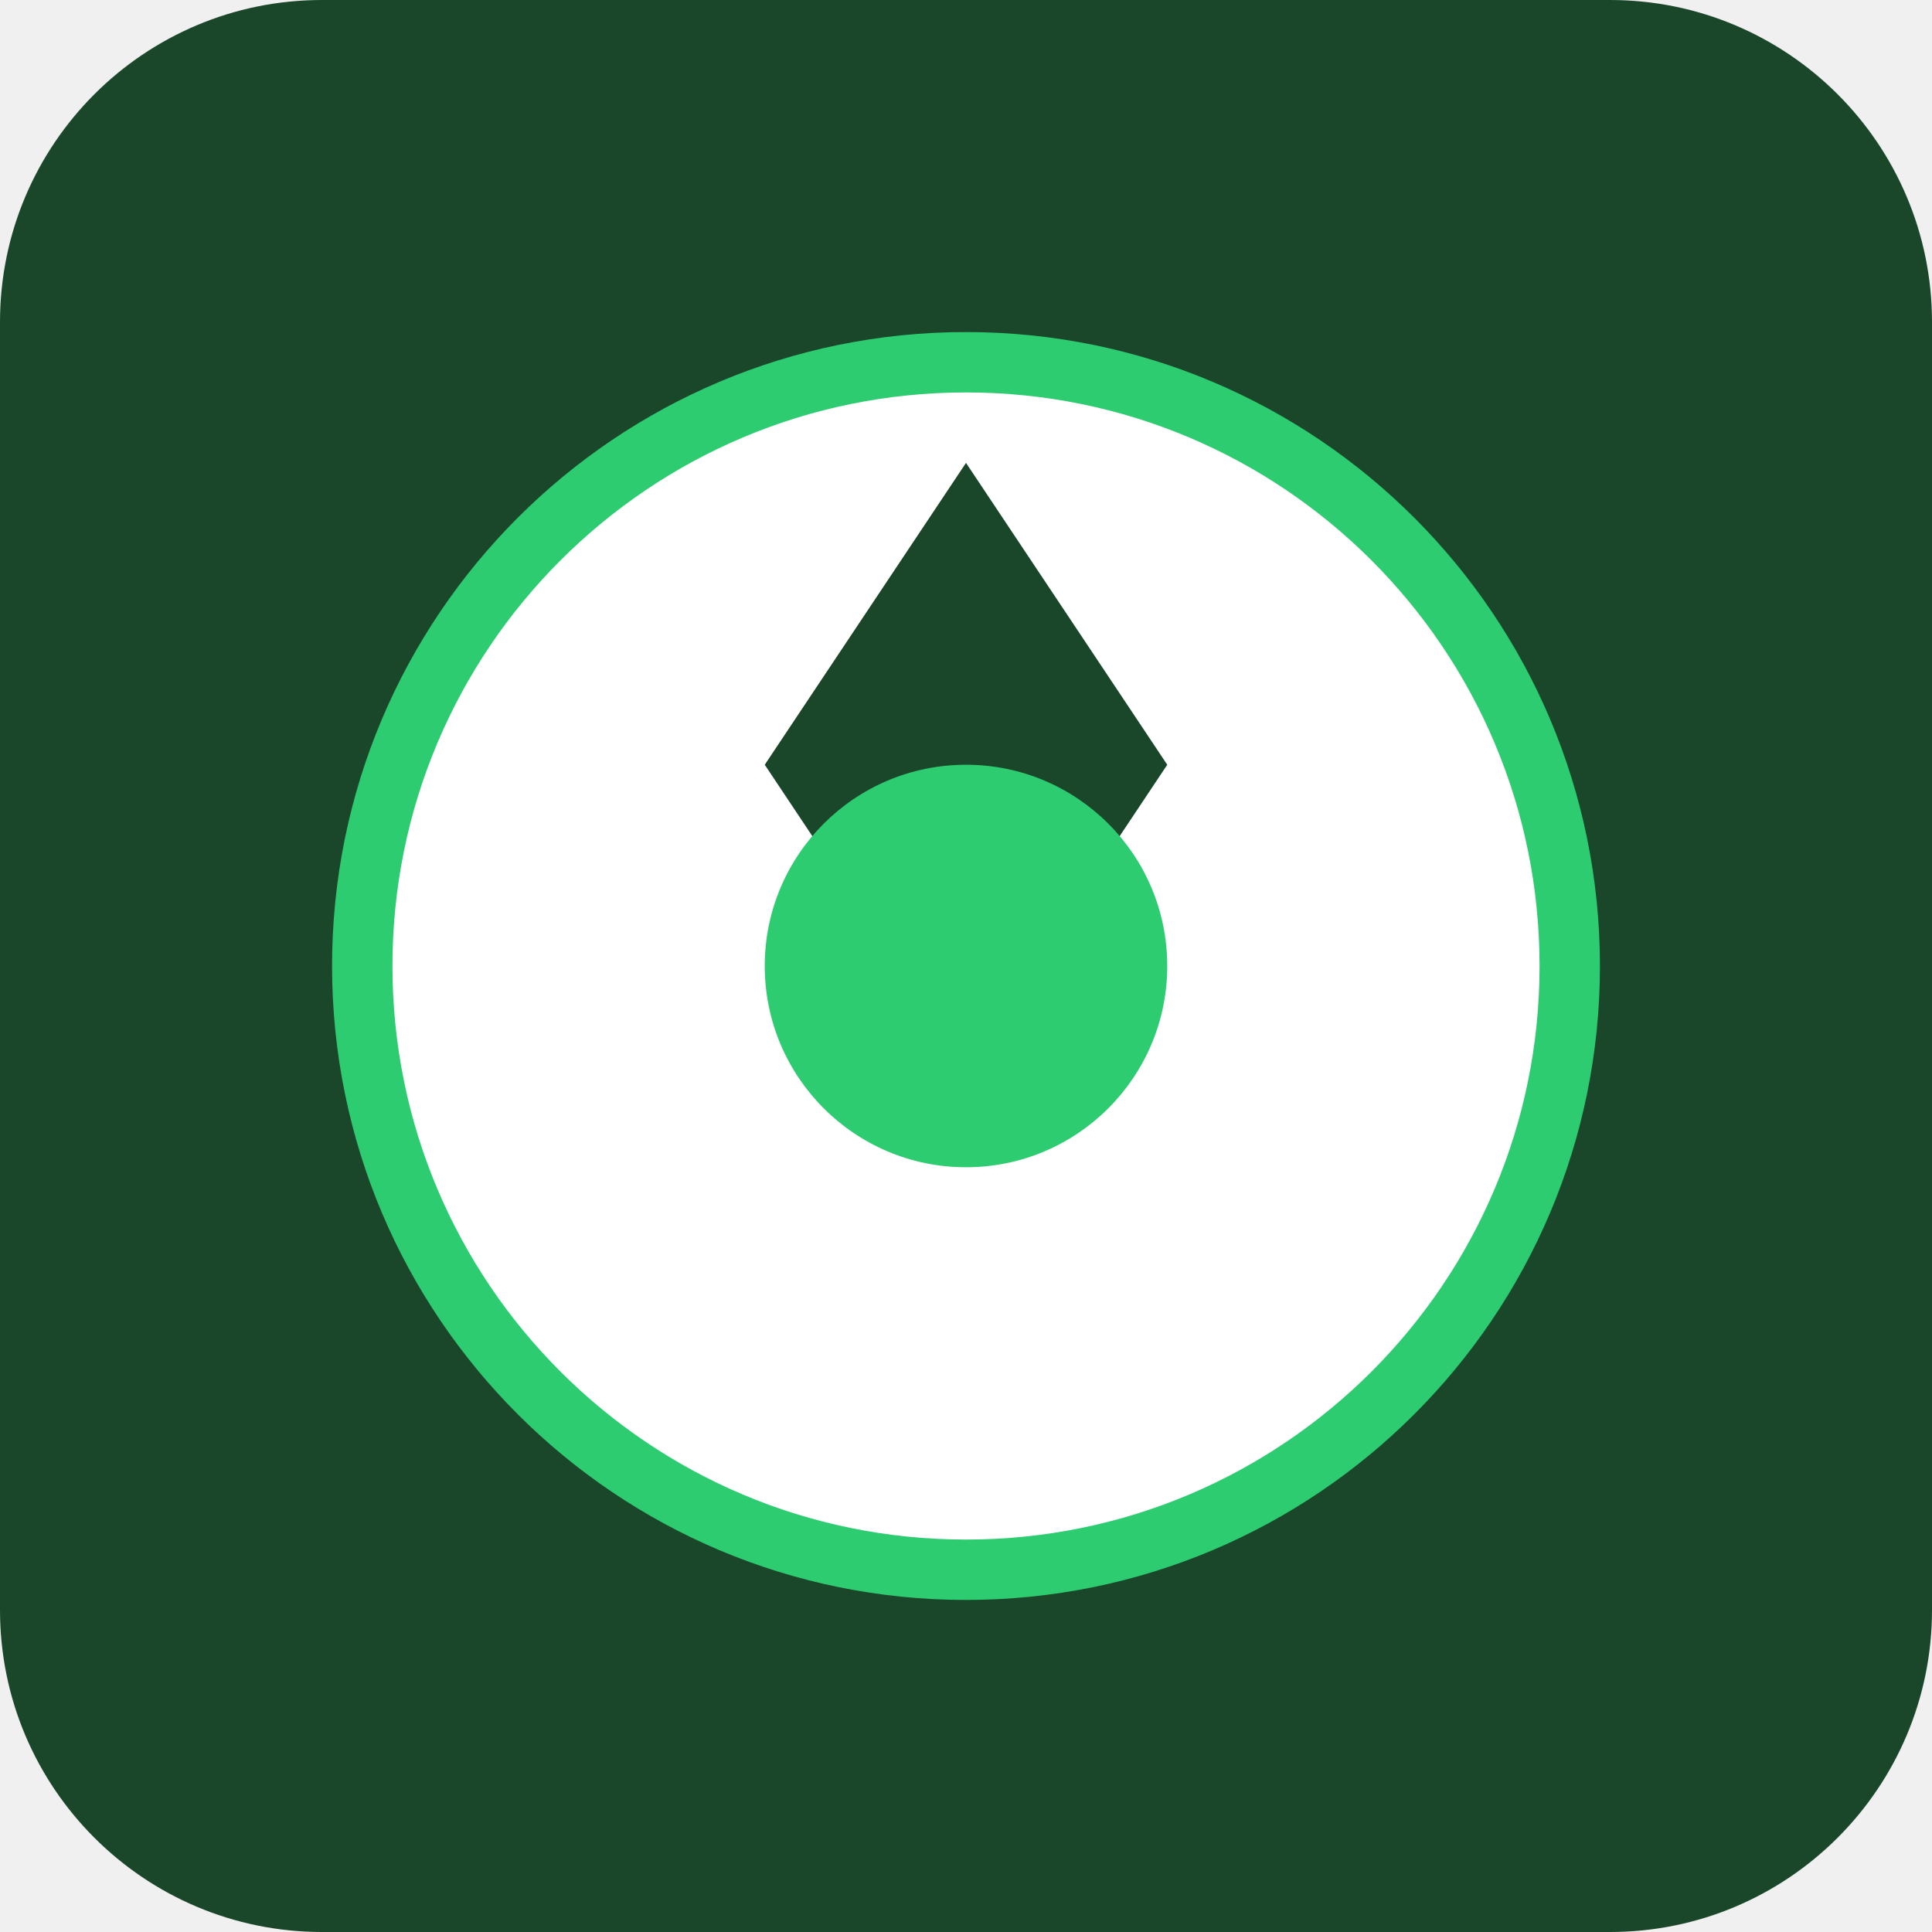
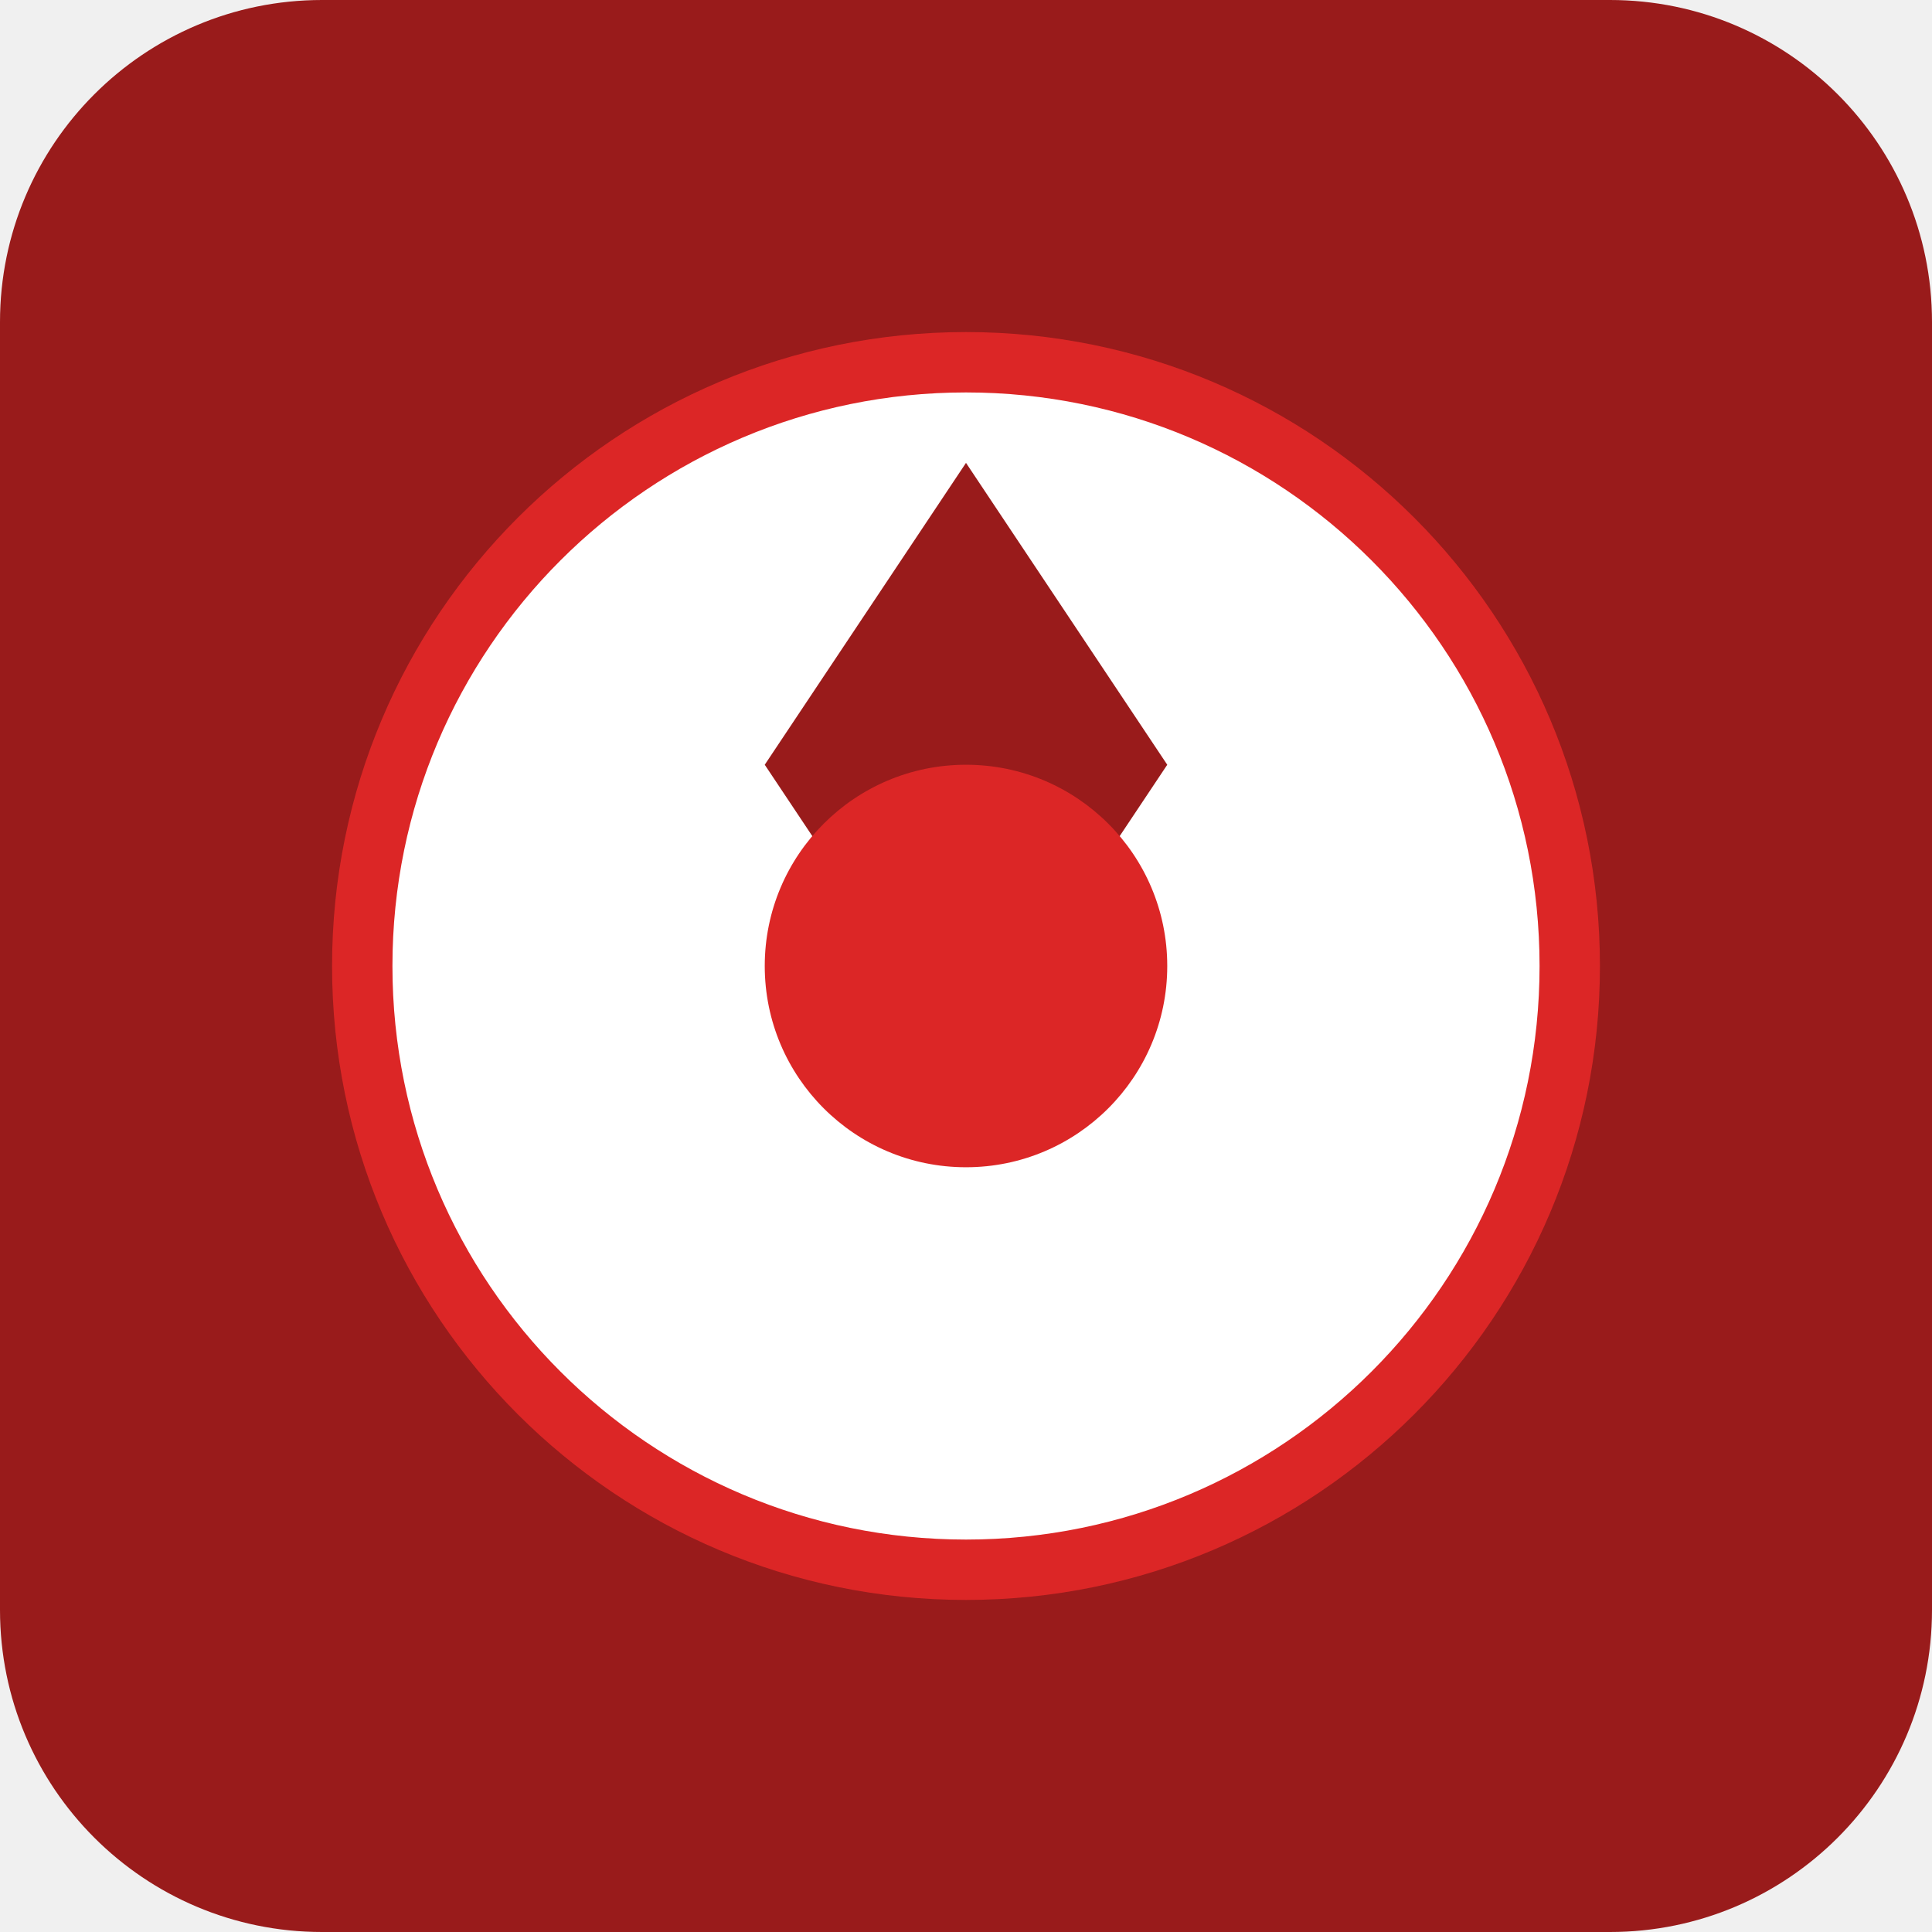
<svg xmlns="http://www.w3.org/2000/svg" viewBox="0 0 192 192">
-   <rect width="192" height="192" rx="32" fill="#1a472a" />
-   <circle cx="96" cy="96" r="60" fill="#fff" stroke="#2ecc71" stroke-width="6" />
-   <path d="M96 46 L116 76 L96 106 L76 76 Z" fill="#1a472a" />
-   <circle cx="96" cy="96" r="20" fill="#2ecc71" />
+   <rect width="192" height="192" rx="32" fill="#991b1b" />
+   <circle cx="96" cy="96" r="60" fill="#fff" stroke="#dc2626" stroke-width="6" />
+   <path d="M96 46 L116 76 L96 106 L76 76 Z" fill="#991b1b" />
+   <circle cx="96" cy="96" r="20" fill="#dc2626" />
</svg>
